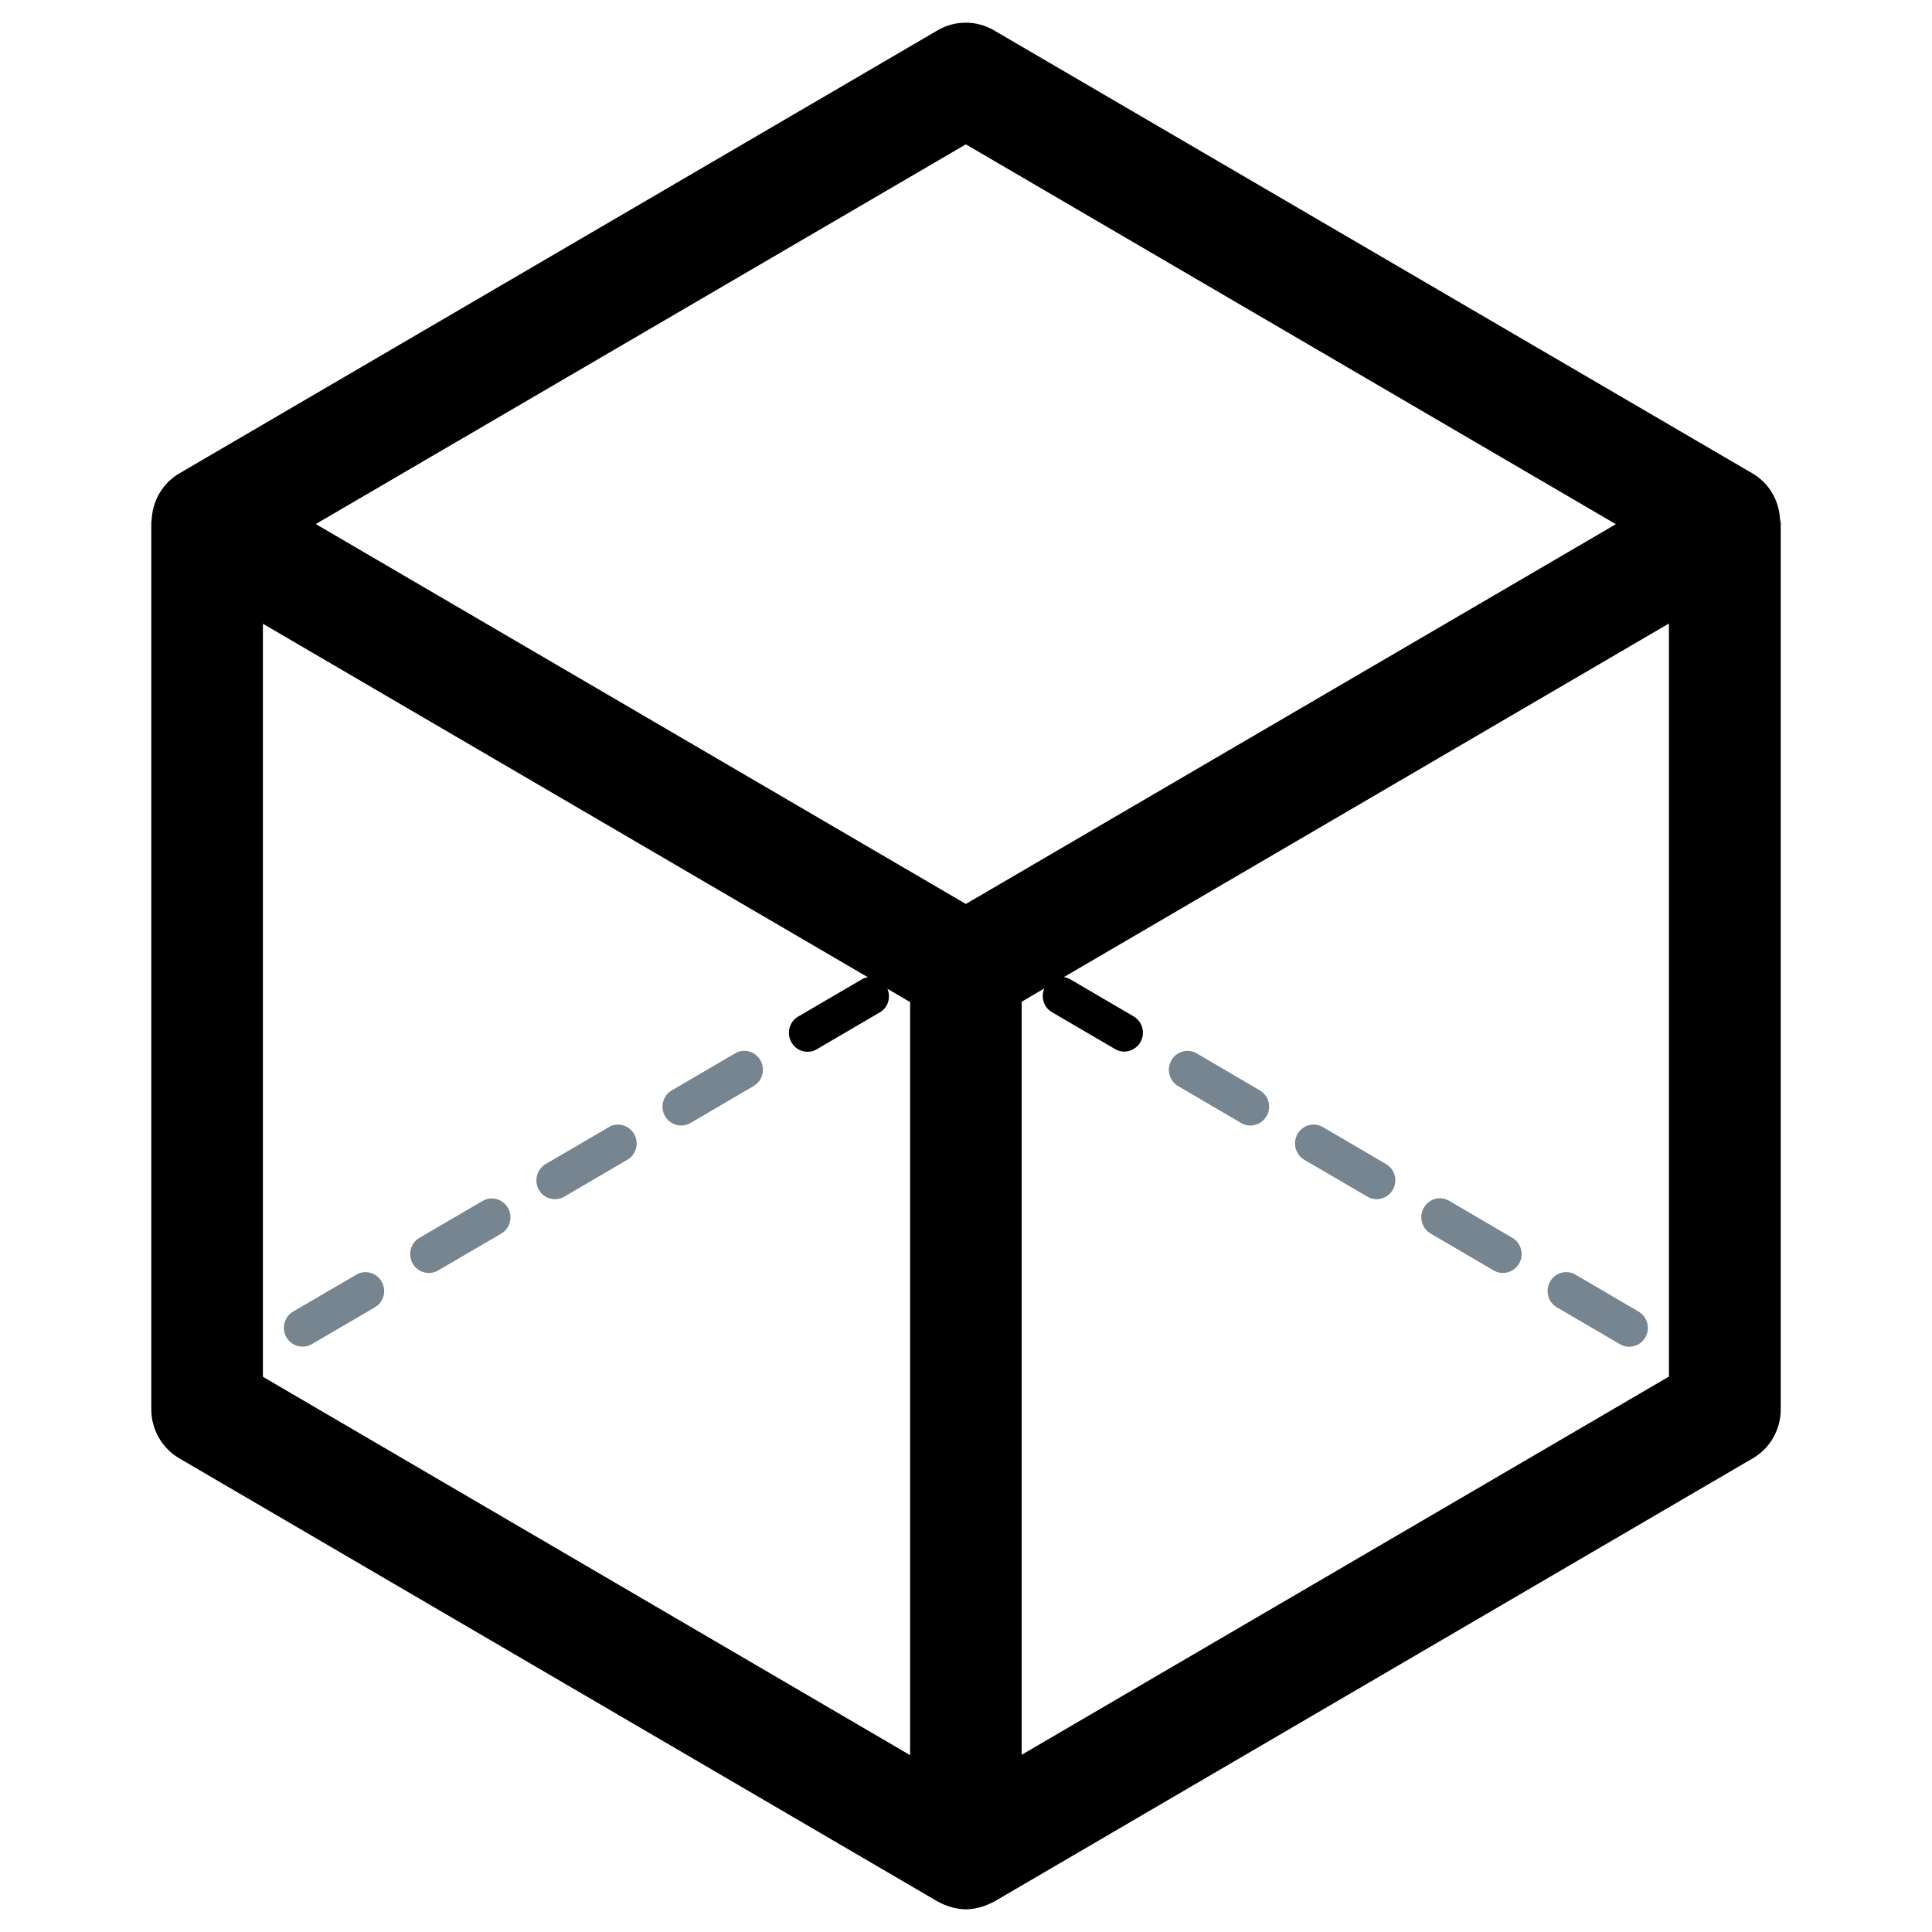
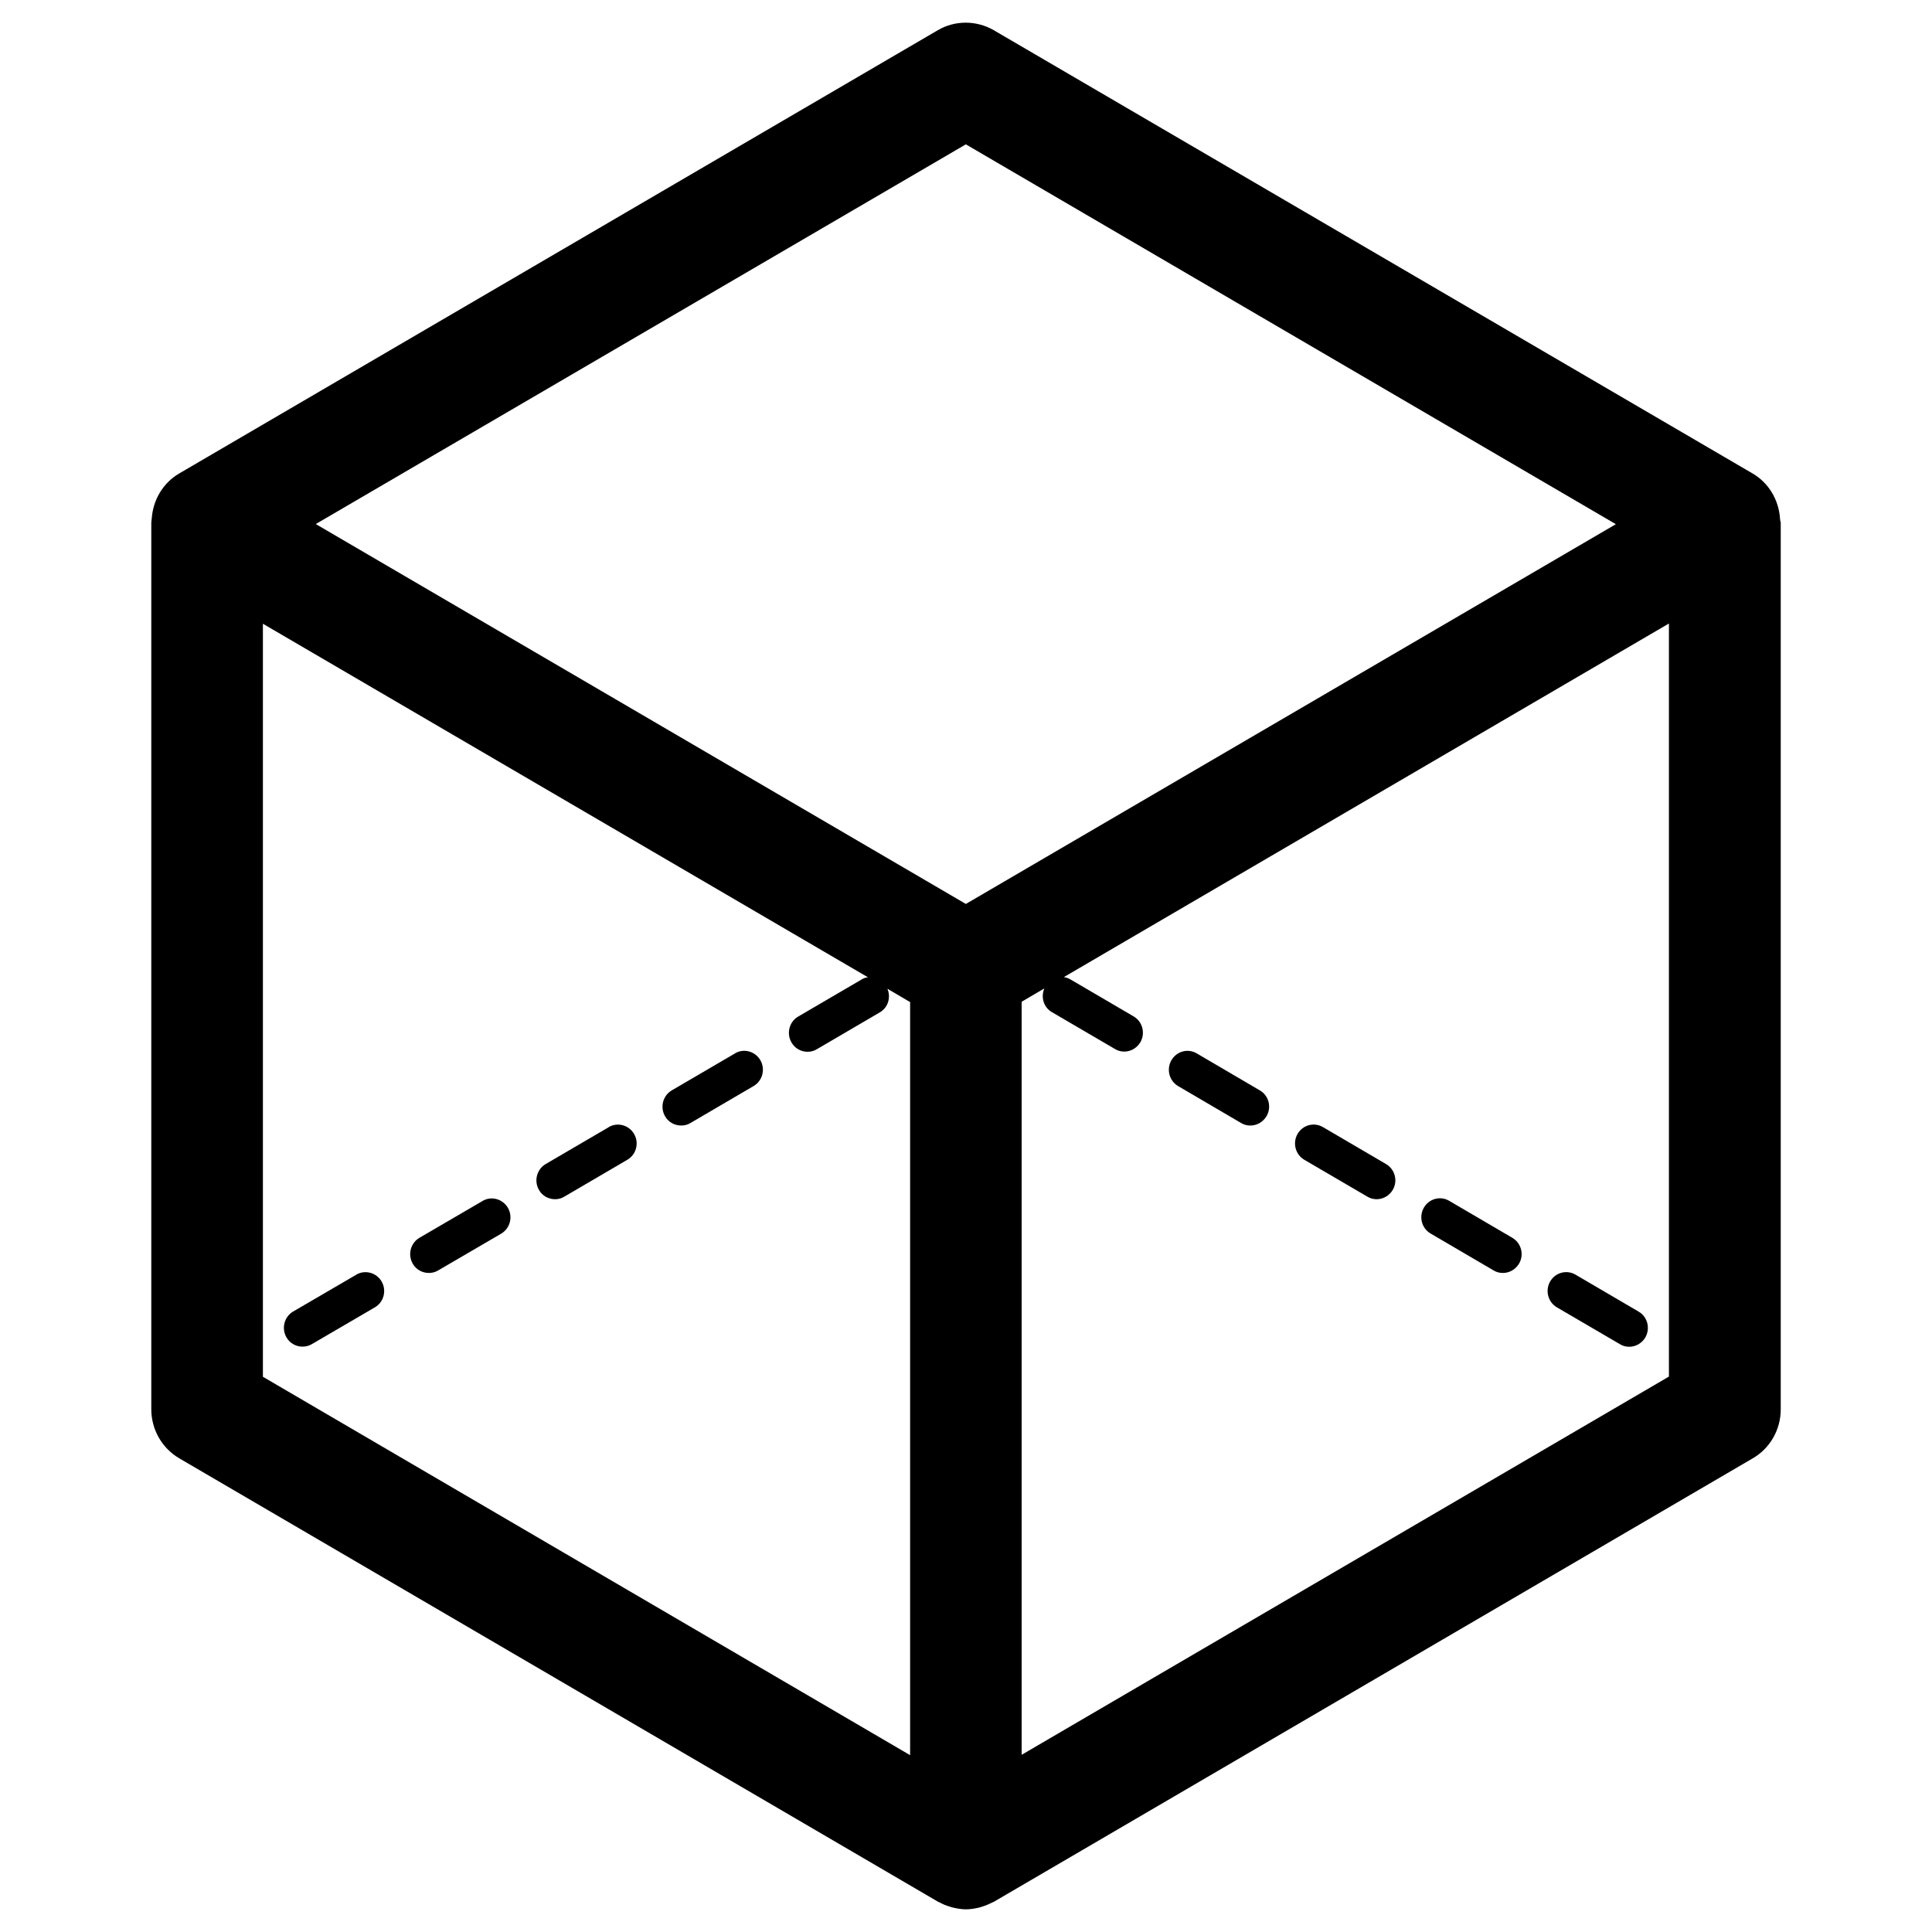
<svg xmlns="http://www.w3.org/2000/svg" width="1024" height="1024" viewBox="0 0 1024 1024" version="1.1" id="svg2">
  <defs id="defs8" />
  <g id="Page-1" style="fill:none;fill-rule:evenodd;stroke:none;stroke-width:1" transform="matrix(35.37894,0,0,35.02476,-39.03565,-26.64002)">
    <g id="acc_default_module" style="fill:#778591">
      <path d="m 27.771,8.621 c 0,-0.006 -0.001,-0.013 -0.001,-0.019 C 27.749,8.321 27.6,8.068 27.36,7.926 L 15.99,1.217 c -0.26,-0.151 -0.579,-0.151 -0.836,0 L 3.787,7.926 c -0.24,0.142 -0.389,0.396 -0.41,0.676 0,0.006 -0.002,0.011 -0.002,0.019 0,0.015 -0.005,0.03 -0.005,0.046 l 0,13.421 c 0,0.305 0.16,0.588 0.419,0.741 L 15.156,29.539 c 0.01,0.006 0.021,0.008 0.03,0.014 0.045,0.025 0.092,0.044 0.143,0.059 0.017,0.006 0.032,0.011 0.049,0.015 0.064,0.015 0.13,0.027 0.197,0.027 0.068,0 0.134,-0.012 0.197,-0.027 0.017,-0.004 0.032,-0.009 0.049,-0.015 0.049,-0.015 0.098,-0.036 0.143,-0.059 0.009,-0.006 0.021,-0.008 0.03,-0.014 l 11.368,-6.71 c 0.259,-0.151 0.419,-0.434 0.419,-0.741 l 0,-13.421 c -0.004,-0.016 -0.01,-0.031 -0.01,-0.046 l 0,0 z m -12.198,-5.676 9.738,5.748 -9.738,5.747 L 5.834,8.691 15.573,2.945 Z M 5.041,10.199 14.107,15.55 c -0.036,0.003 -0.07,0.015 -0.101,0.036 l -0.945,0.558 c -0.134,0.079 -0.178,0.254 -0.101,0.39 0.05,0.092 0.145,0.143 0.242,0.143 0.047,0 0.096,-0.012 0.139,-0.039 L 14.285,16.08 c 0.124,-0.073 0.167,-0.227 0.113,-0.357 l 0.34,0.202 0,11.396 -9.696,-5.726 0,-11.395 z m 11.368,17.117 0,-11.396 0.34,-0.202 c -0.055,0.131 -0.012,0.286 0.113,0.359 l 0.945,0.558 c 0.043,0.027 0.092,0.039 0.139,0.039 0.096,0 0.189,-0.052 0.242,-0.142 0.077,-0.137 0.032,-0.311 -0.101,-0.39 l -0.945,-0.559 c -0.032,-0.019 -0.068,-0.031 -0.101,-0.036 l 9.065,-5.351 0,11.396 -9.696,5.723 z" id="Fill-1" mask="none" clip-path="none" style="stroke:none;fill:#000000;fill-opacity:1" />
-       <path d="m 23.76,19.492 -0.945,-0.559 c -0.133,-0.081 -0.304,-0.032 -0.381,0.104 -0.077,0.137 -0.032,0.311 0.101,0.39 l 0.945,0.559 c 0.043,0.027 0.092,0.038 0.139,0.038 0.096,0 0.189,-0.052 0.242,-0.142 0.079,-0.136 0.032,-0.311 -0.101,-0.39 l 0,0 z" id="Fill-2" />
-       <path d="m 25.652,20.609 -0.945,-0.559 c -0.133,-0.079 -0.304,-0.033 -0.381,0.104 -0.077,0.136 -0.032,0.311 0.101,0.39 l 0.945,0.558 c 0.043,0.027 0.092,0.039 0.139,0.039 0.096,0 0.19,-0.052 0.242,-0.142 0.077,-0.139 0.032,-0.311 -0.101,-0.39 l 0,0 z" id="Fill-3" />
-       <path d="m 21.868,18.376 -0.945,-0.559 c -0.133,-0.079 -0.304,-0.033 -0.381,0.104 -0.077,0.136 -0.032,0.311 0.101,0.39 l 0.945,0.558 c 0.043,0.027 0.092,0.039 0.139,0.039 0.096,0 0.19,-0.052 0.242,-0.142 0.079,-0.137 0.032,-0.311 -0.101,-0.39 l 0,0 z" id="Fill-4" />
-       <path d="M 19.977,17.261 19.033,16.702 c -0.134,-0.081 -0.304,-0.032 -0.381,0.104 -0.077,0.137 -0.032,0.311 0.101,0.39 l 0.944,0.559 c 0.043,0.027 0.092,0.038 0.139,0.038 0.096,0 0.189,-0.052 0.242,-0.142 0.079,-0.138 0.032,-0.313 -0.101,-0.39 l 0,0 z" id="Fill-5" />
-       <path d="M 6.44,20.051 5.496,20.607 C 5.362,20.686 5.317,20.861 5.394,20.997 c 0.051,0.092 0.145,0.142 0.242,0.142 0.047,0 0.096,-0.012 0.139,-0.038 l 0.945,-0.557 c 0.134,-0.079 0.178,-0.254 0.101,-0.39 -0.079,-0.137 -0.25,-0.182 -0.381,-0.104 l 0,0 z" id="Fill-6" />
-       <path d="m 12.114,16.702 -0.947,0.559 c -0.133,0.079 -0.178,0.254 -0.101,0.39 0.051,0.092 0.145,0.142 0.242,0.142 0.047,0 0.096,-0.011 0.139,-0.038 L 12.394,17.195 c 0.133,-0.079 0.178,-0.253 0.101,-0.39 -0.079,-0.136 -0.248,-0.184 -0.381,-0.104 l 0,0 z" id="Fill-7" />
-       <path d="m 8.332,18.935 -0.945,0.557 c -0.133,0.079 -0.178,0.254 -0.101,0.39 0.051,0.092 0.145,0.142 0.242,0.142 0.047,0 0.096,-0.011 0.139,-0.038 l 0.945,-0.557 c 0.133,-0.079 0.178,-0.253 0.101,-0.39 -0.079,-0.136 -0.25,-0.184 -0.381,-0.104 l 0,0 z" id="Fill-8" />
-       <path d="M 10.223,17.818 9.278,18.376 C 9.145,18.455 9.1,18.63 9.177,18.766 c 0.05,0.092 0.144,0.142 0.242,0.142 0.047,0 0.096,-0.012 0.139,-0.039 l 0.944,-0.558 c 0.134,-0.079 0.179,-0.254 0.101,-0.39 -0.079,-0.137 -0.25,-0.182 -0.381,-0.104 l 0,0 z" id="Fill-9" />
+       <path d="m 23.76,19.492 -0.945,-0.559 c -0.133,-0.081 -0.304,-0.032 -0.381,0.104 -0.077,0.137 -0.032,0.311 0.101,0.39 l 0.945,0.559 c 0.043,0.027 0.092,0.038 0.139,0.038 0.096,0 0.189,-0.052 0.242,-0.142 0.079,-0.136 0.032,-0.311 -0.101,-0.39 l 0,0 z" id="Fill-2" style="fill:#000000;fill-opacity:1" />
+       <path d="m 25.652,20.609 -0.945,-0.559 c -0.133,-0.079 -0.304,-0.033 -0.381,0.104 -0.077,0.136 -0.032,0.311 0.101,0.39 l 0.945,0.558 c 0.043,0.027 0.092,0.039 0.139,0.039 0.096,0 0.19,-0.052 0.242,-0.142 0.077,-0.139 0.032,-0.311 -0.101,-0.39 l 0,0 z" id="Fill-3" style="fill:#000000;fill-opacity:1" />
+       <path d="m 21.868,18.376 -0.945,-0.559 c -0.133,-0.079 -0.304,-0.033 -0.381,0.104 -0.077,0.136 -0.032,0.311 0.101,0.39 l 0.945,0.558 c 0.043,0.027 0.092,0.039 0.139,0.039 0.096,0 0.19,-0.052 0.242,-0.142 0.079,-0.137 0.032,-0.311 -0.101,-0.39 l 0,0 z" id="Fill-4" style="fill:#000000;fill-opacity:1" />
+       <path d="M 19.977,17.261 19.033,16.702 c -0.134,-0.081 -0.304,-0.032 -0.381,0.104 -0.077,0.137 -0.032,0.311 0.101,0.39 l 0.944,0.559 c 0.043,0.027 0.092,0.038 0.139,0.038 0.096,0 0.189,-0.052 0.242,-0.142 0.079,-0.138 0.032,-0.313 -0.101,-0.39 l 0,0 z" id="Fill-5" style="fill:#000000;fill-opacity:1" />
+       <path d="M 6.44,20.051 5.496,20.607 C 5.362,20.686 5.317,20.861 5.394,20.997 c 0.051,0.092 0.145,0.142 0.242,0.142 0.047,0 0.096,-0.012 0.139,-0.038 l 0.945,-0.557 c 0.134,-0.079 0.178,-0.254 0.101,-0.39 -0.079,-0.137 -0.25,-0.182 -0.381,-0.104 l 0,0 z" id="Fill-6" style="fill:#000000;fill-opacity:1" />
+       <path d="m 12.114,16.702 -0.947,0.559 c -0.133,0.079 -0.178,0.254 -0.101,0.39 0.051,0.092 0.145,0.142 0.242,0.142 0.047,0 0.096,-0.011 0.139,-0.038 L 12.394,17.195 c 0.133,-0.079 0.178,-0.253 0.101,-0.39 -0.079,-0.136 -0.248,-0.184 -0.381,-0.104 l 0,0 z" id="Fill-7" style="fill:#000000;fill-opacity:1" />
+       <path d="m 8.332,18.935 -0.945,0.557 c -0.133,0.079 -0.178,0.254 -0.101,0.39 0.051,0.092 0.145,0.142 0.242,0.142 0.047,0 0.096,-0.011 0.139,-0.038 l 0.945,-0.557 c 0.133,-0.079 0.178,-0.253 0.101,-0.39 -0.079,-0.136 -0.25,-0.184 -0.381,-0.104 l 0,0 z" id="Fill-8" style="fill:#000000;fill-opacity:1" />
+       <path d="M 10.223,17.818 9.278,18.376 C 9.145,18.455 9.1,18.63 9.177,18.766 c 0.05,0.092 0.144,0.142 0.242,0.142 0.047,0 0.096,-0.012 0.139,-0.039 l 0.944,-0.558 c 0.134,-0.079 0.179,-0.254 0.101,-0.39 -0.079,-0.137 -0.25,-0.182 -0.381,-0.104 l 0,0 z" id="Fill-9" style="fill:#000000;fill-opacity:1" />
    </g>
  </g>
</svg>
